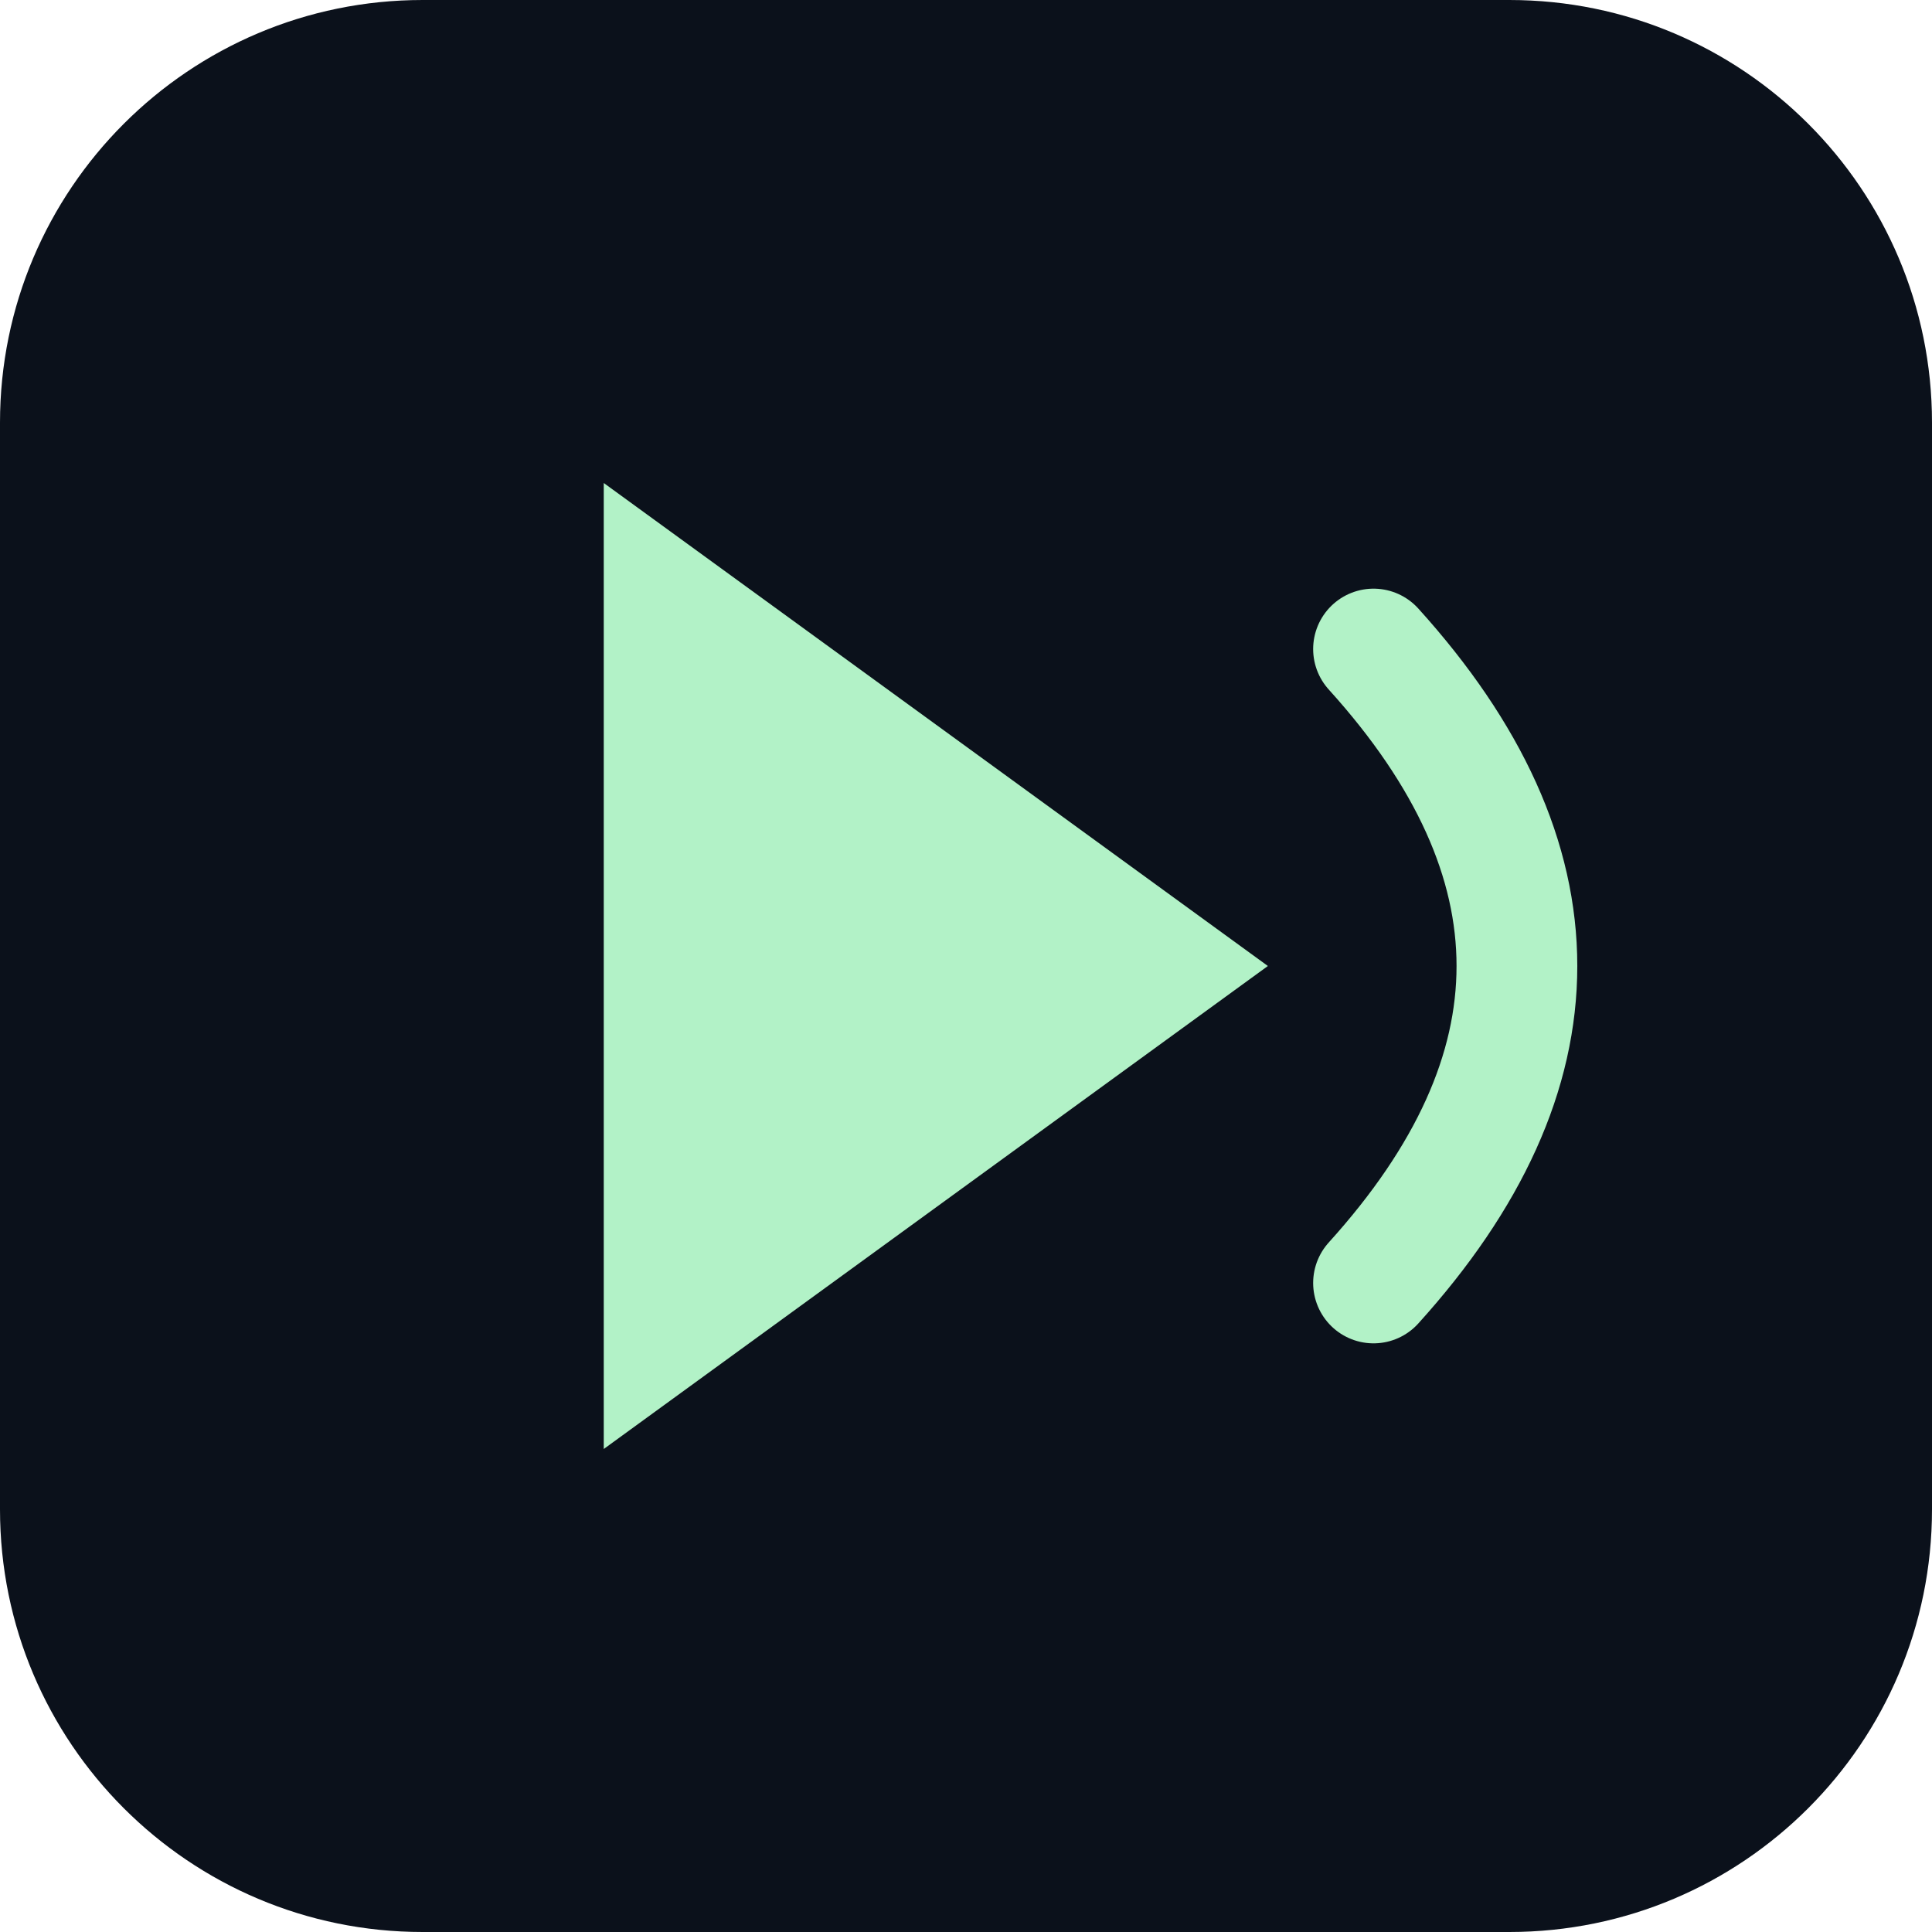
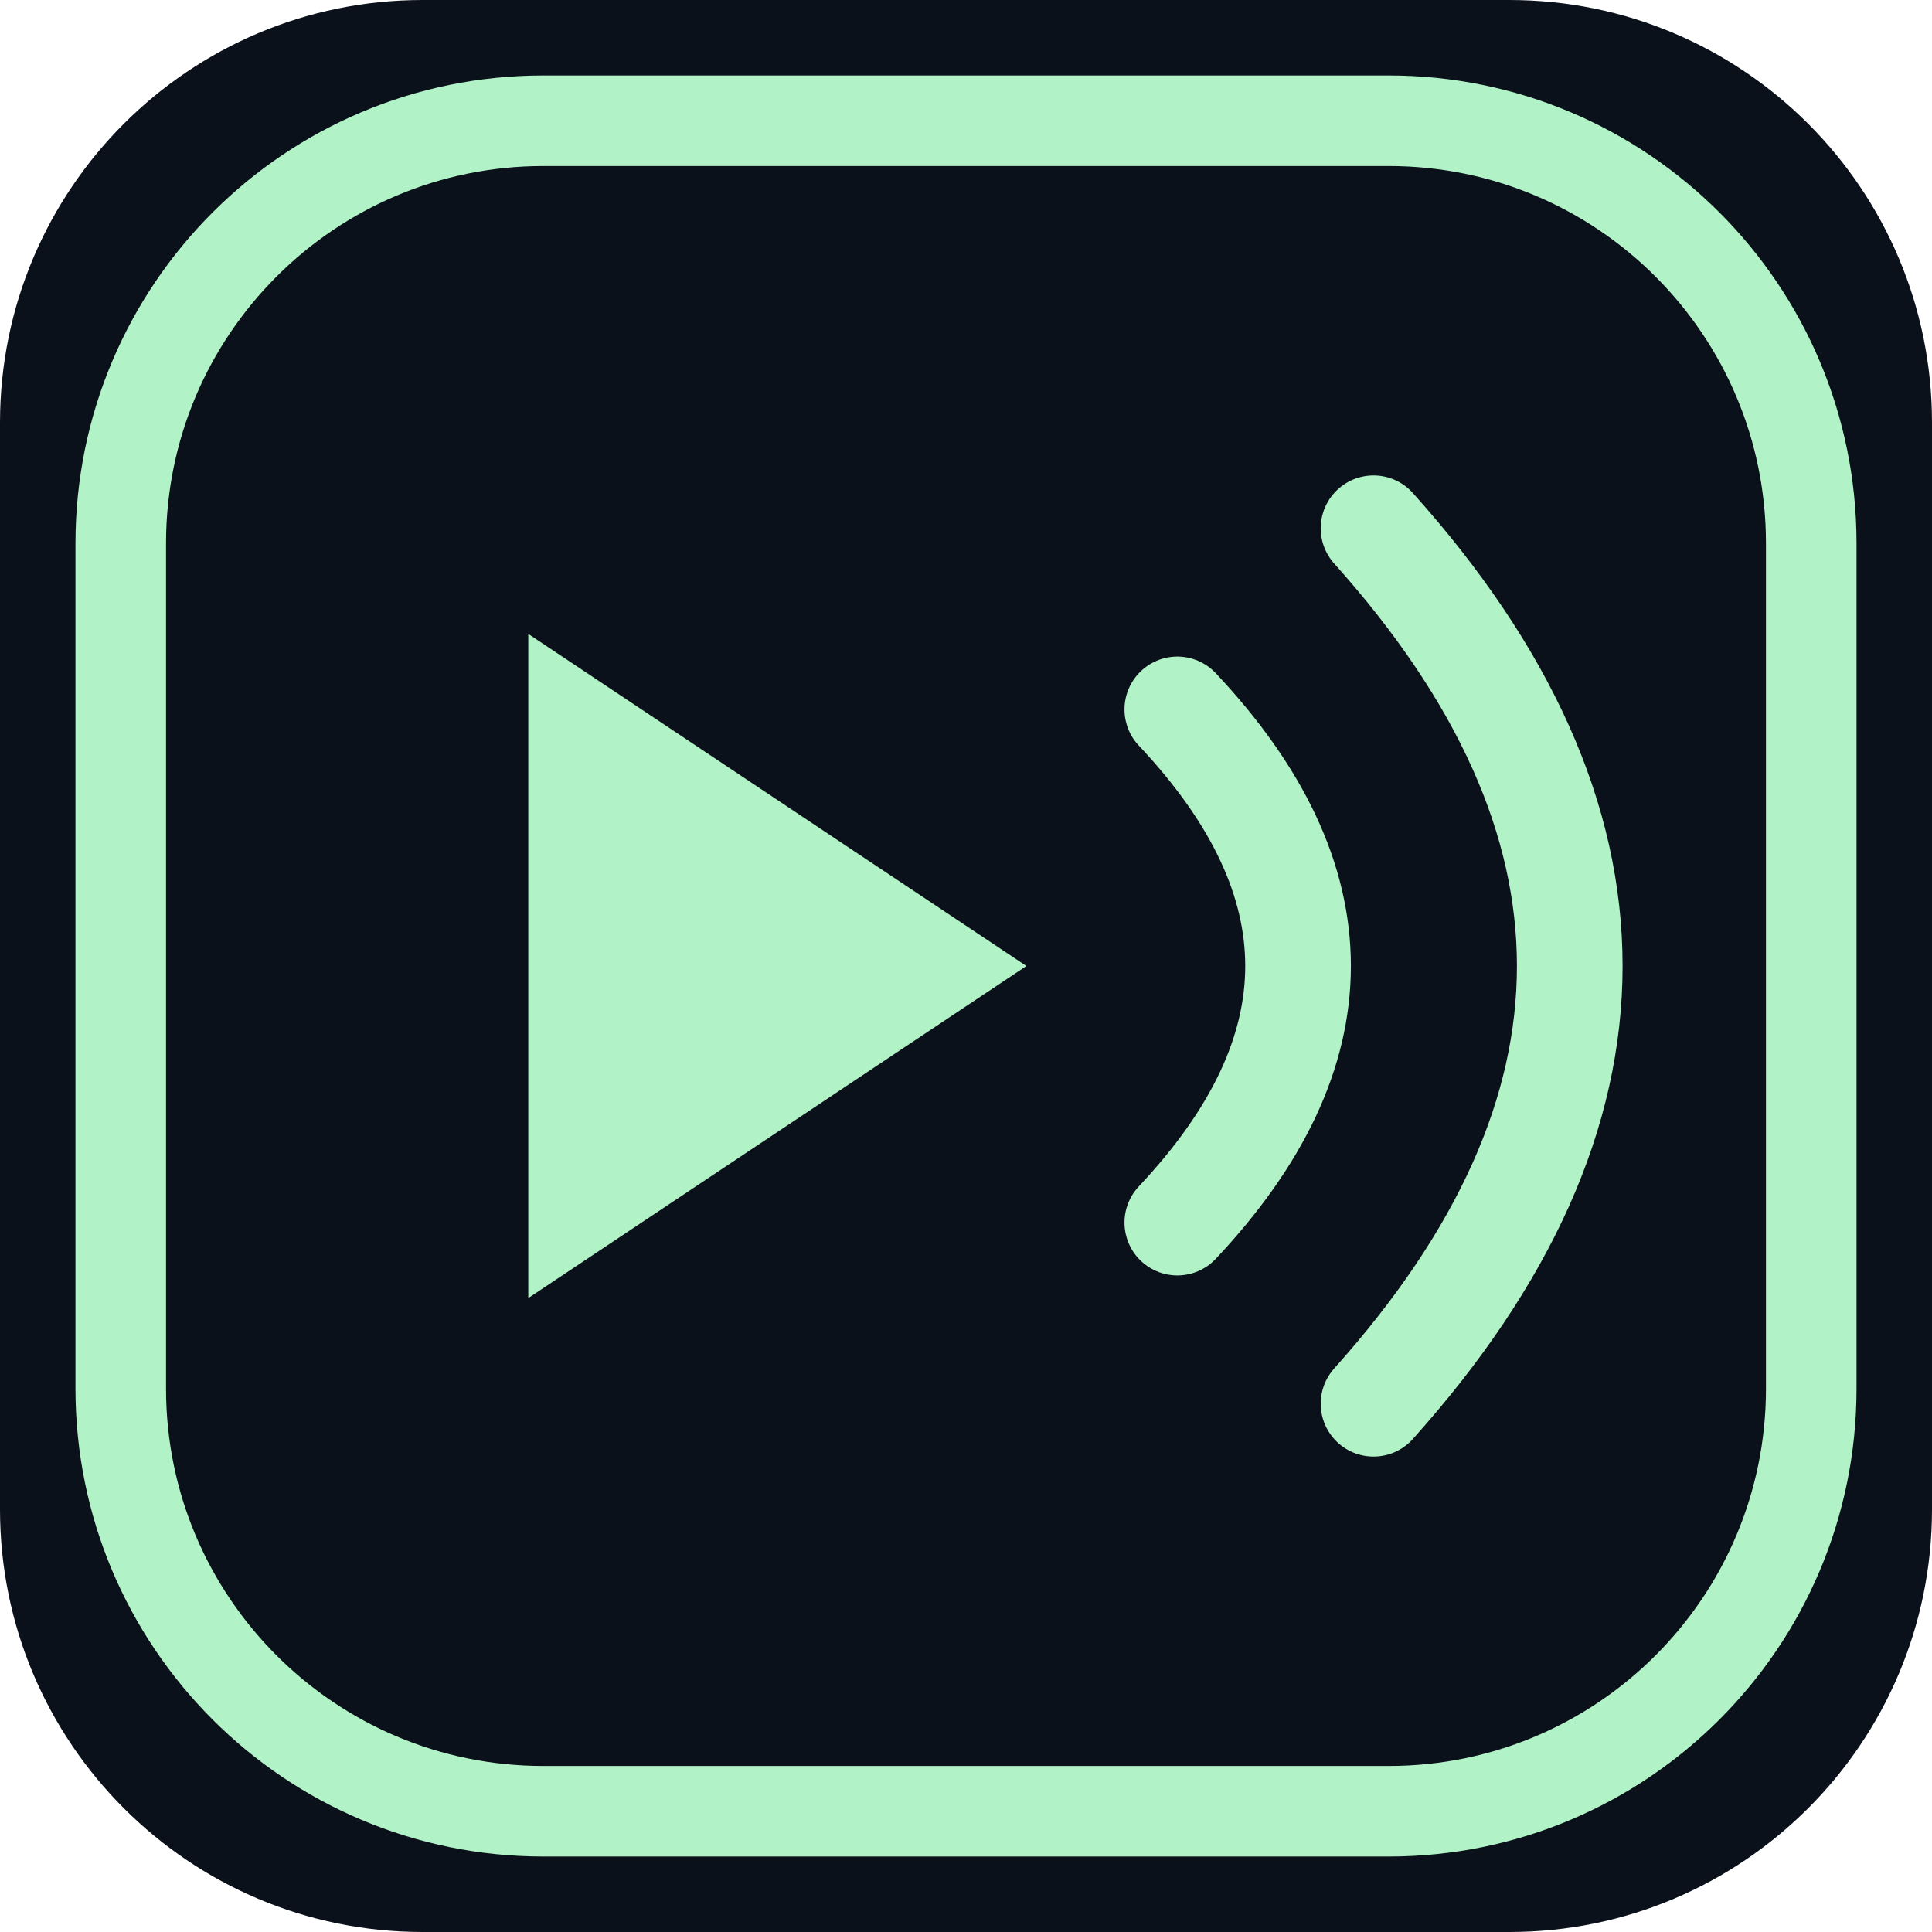
<svg xmlns="http://www.w3.org/2000/svg" viewBox="0 0 128 128" width="128" height="128" role="img" aria-labelledby="title desc">
  <rect width="128" height="128" rx="28" fill="#0b111b" />
-   <path d="M40 32L84 64L40 96Z" fill="#b2f2c7" />
-   <path d="M91 43Q110 64 91 85" fill="none" stroke="#b2f2c7" stroke-width="8" stroke-linecap="round" />
+   <rect x="8" y="8" width="112" height="112" rx="28" fill="none" stroke="#b2f2c7" stroke-width="6" />
+   <path d="M35 42L68 64L35 86Z" fill="#b2f2c7" />
+   <path d="M78 47Q94 64 78 81" fill="none" stroke="#b2f2c7" stroke-width="7" stroke-linecap="round" />
+   <path d="M91 35Q117 64 91 93" fill="none" stroke="#b2f2c7" stroke-width="7" stroke-linecap="round" />
</svg>
